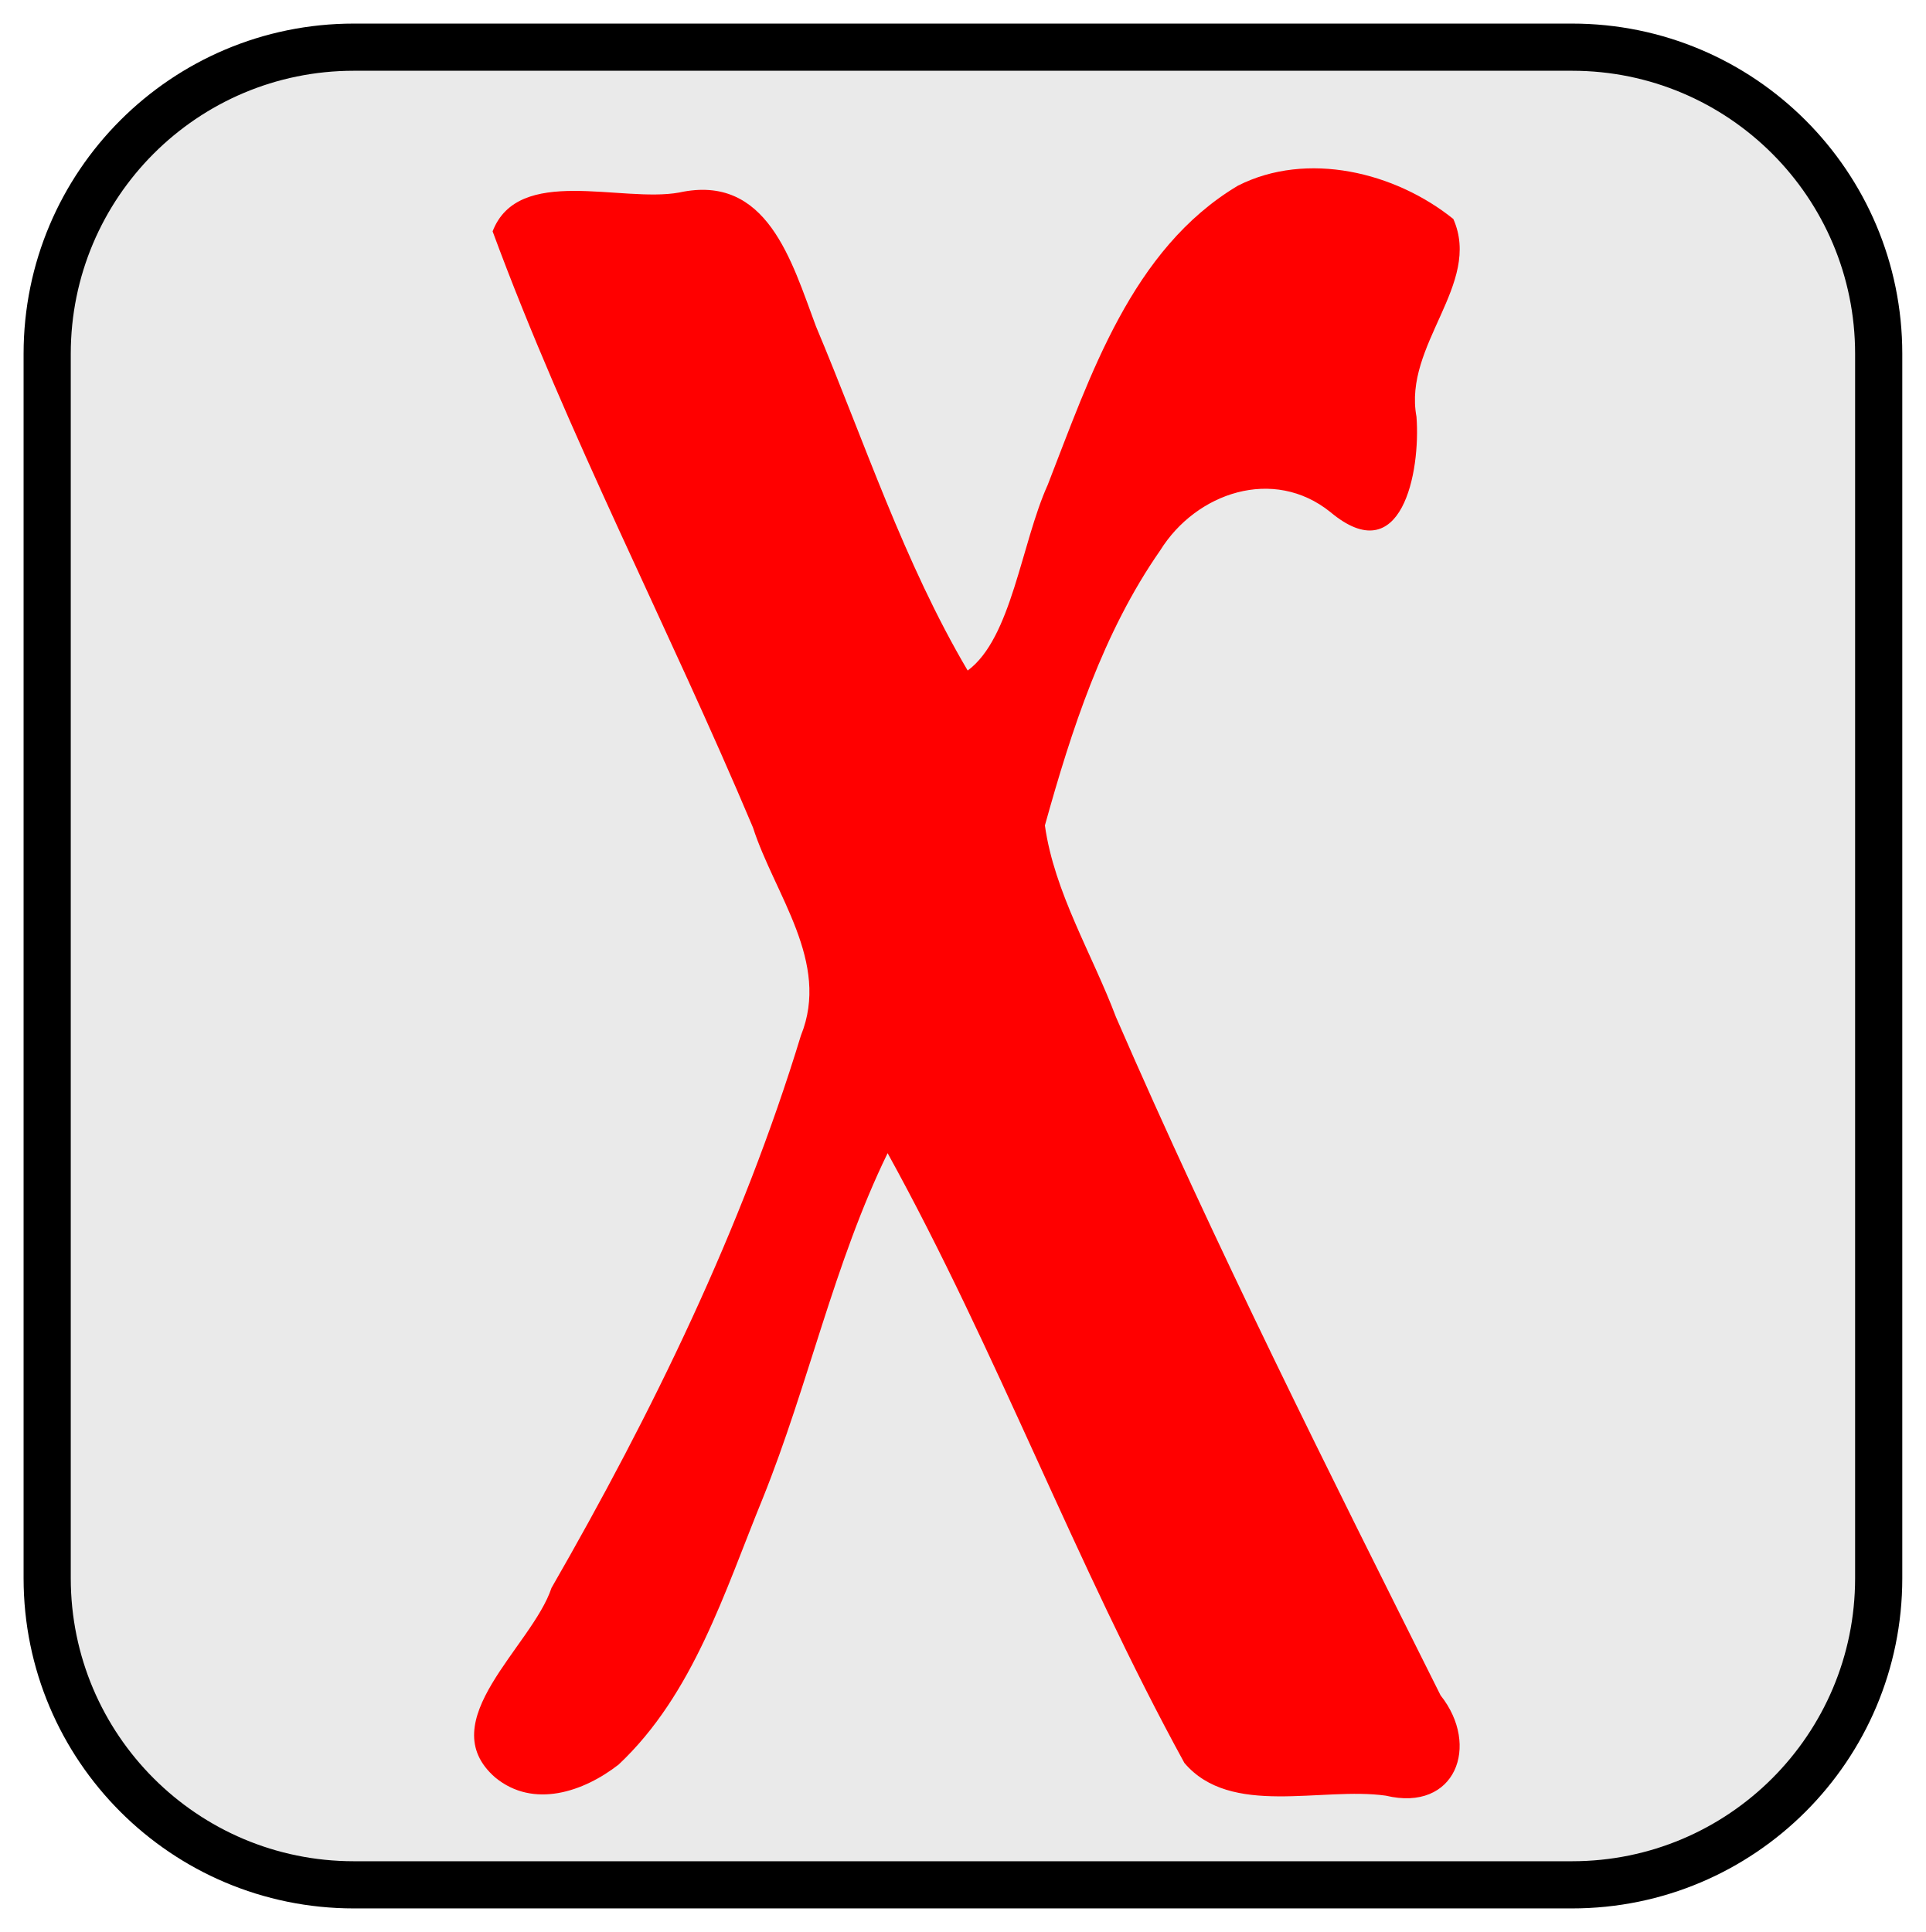
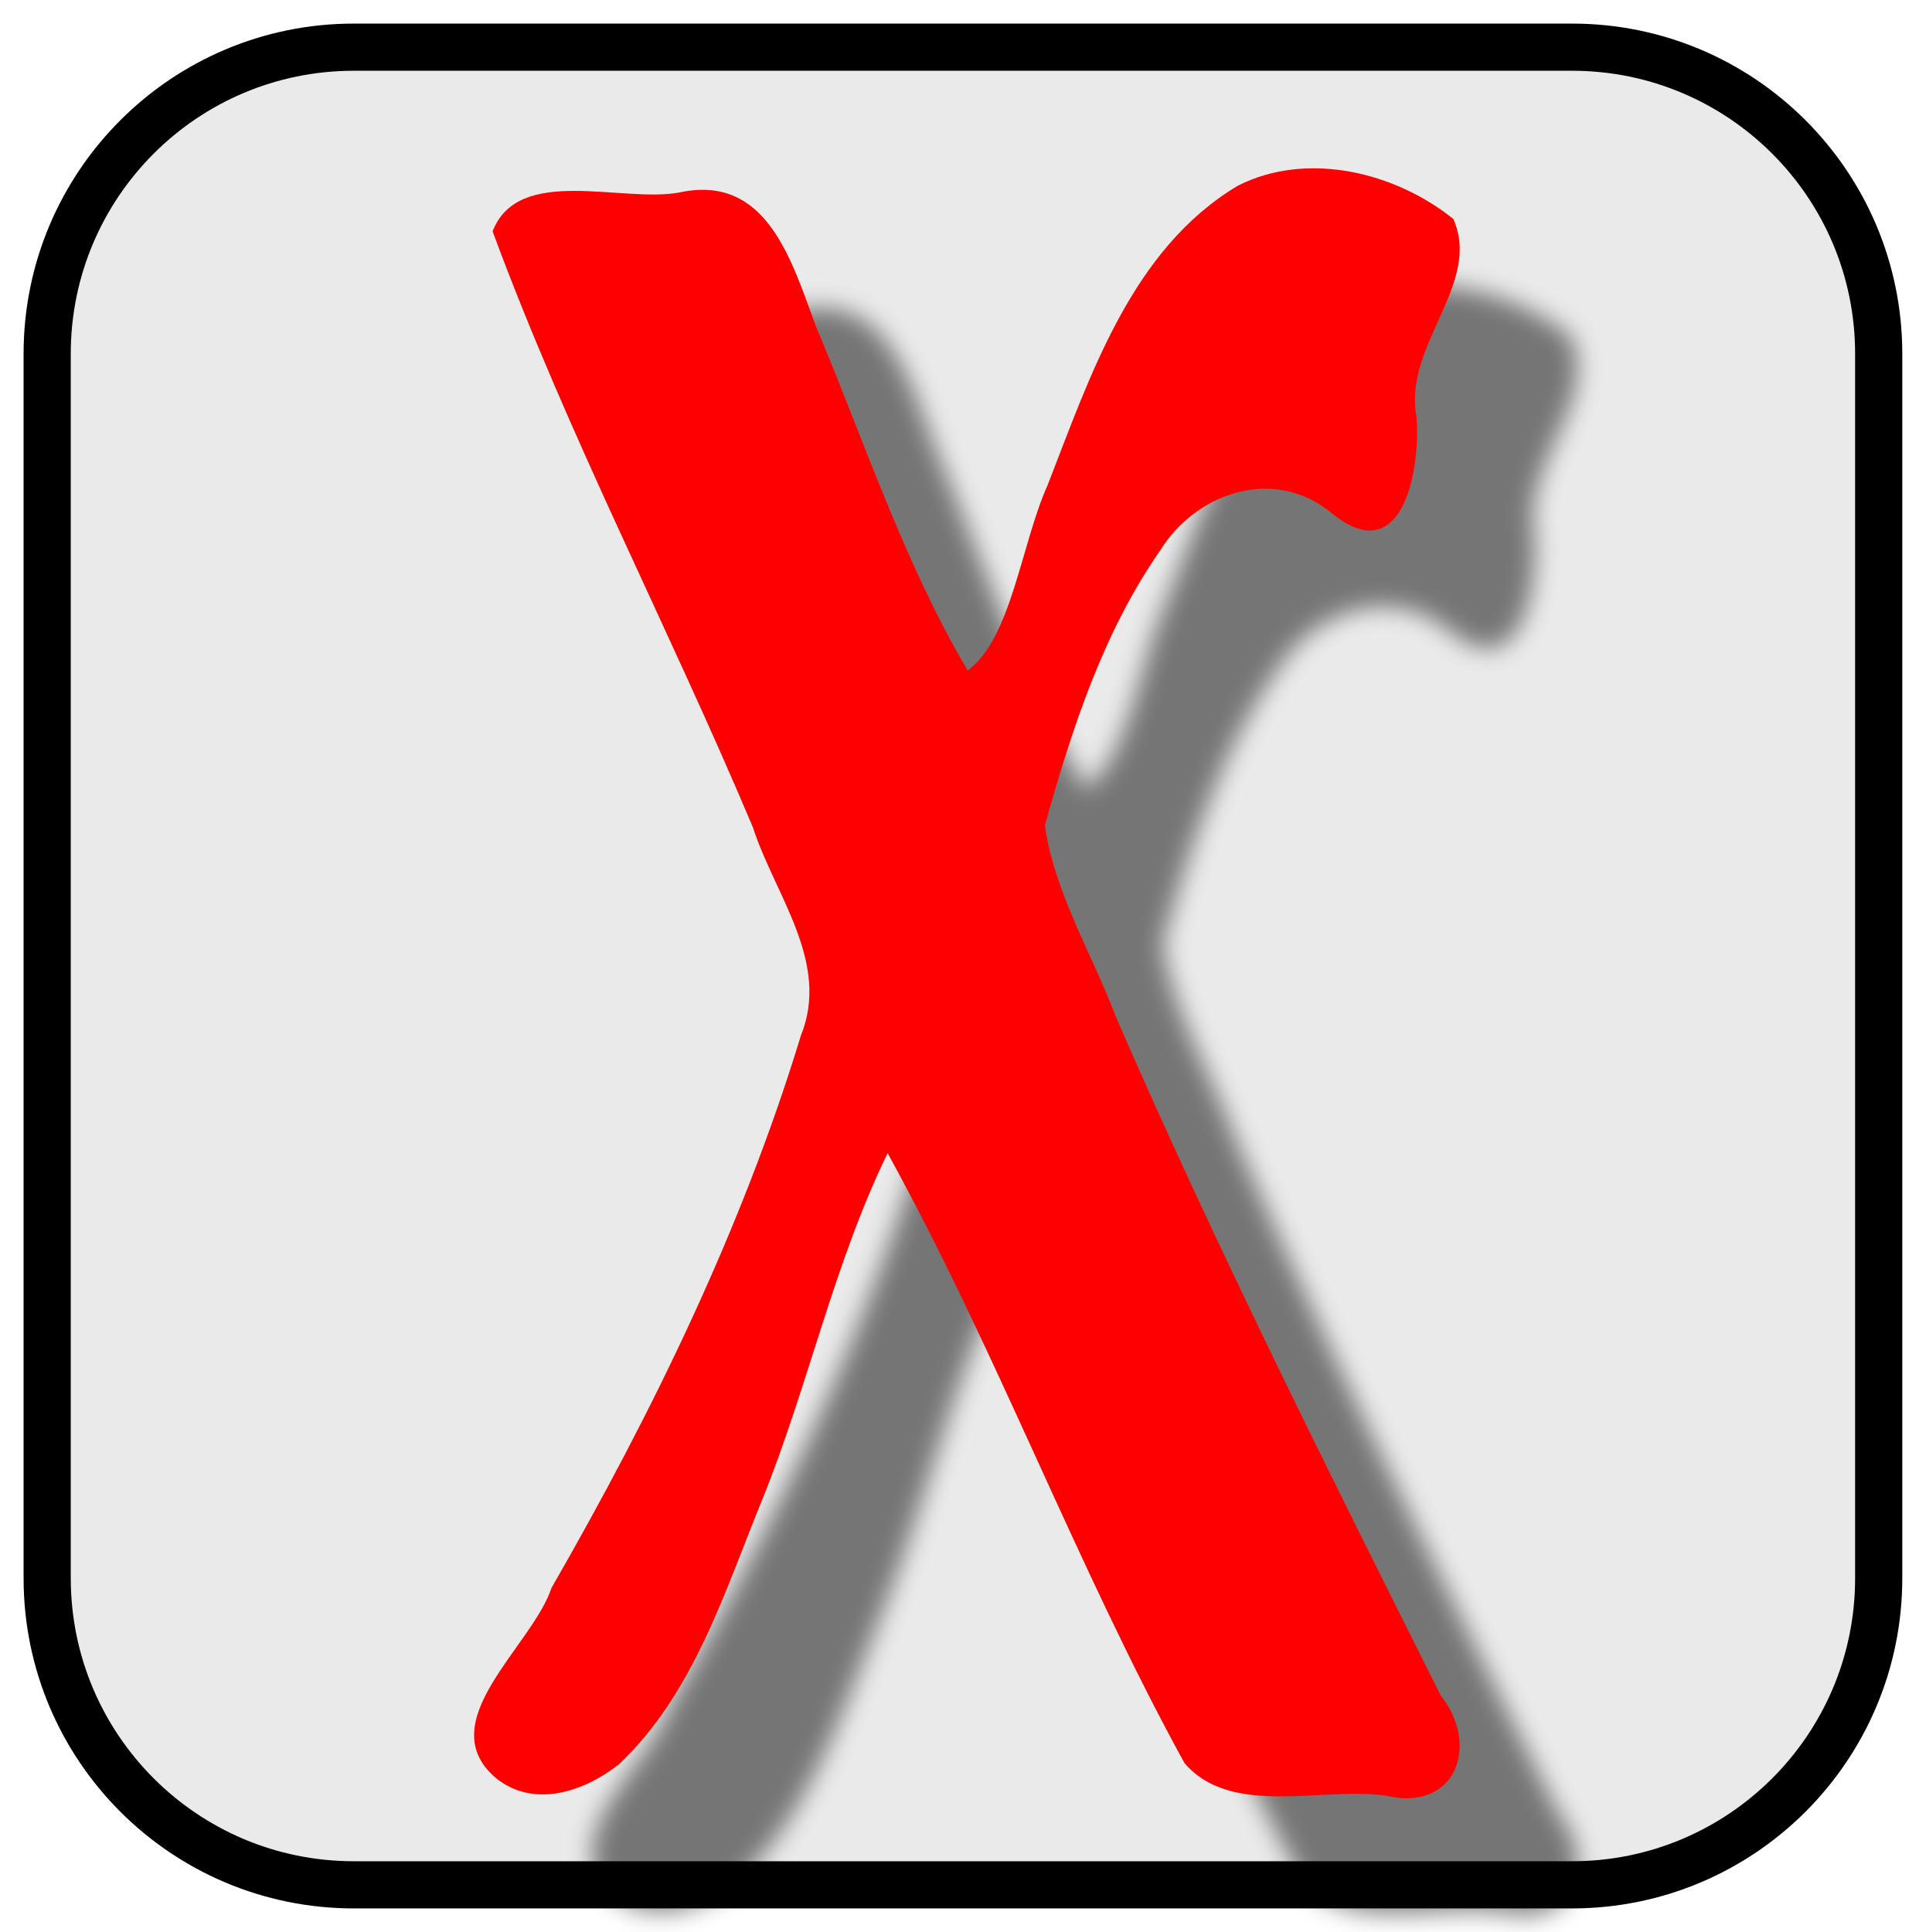
- <svg xmlns="http://www.w3.org/2000/svg" color-rendering="auto" color-interpolation="auto" text-rendering="auto" stroke-miterlimit="10" shape-rendering="auto" font-weight="normal" font-style="normal" font-size="12" image-rendering="auto" id="svg2998" version="1.1" width="163.293" height="163.828" style="font-size:12px;font-style:normal;font-weight:normal;fill:#000000;fill-opacity:1;stroke:#000000;stroke-width:1;stroke-linecap:square;stroke-linejoin:miter;stroke-miterlimit:10;stroke-opacity:1;stroke-dasharray:none;stroke-dashoffset:0;font-family:Dialog">
-   <defs id="genericDefs" />
+ <svg xmlns="http://www.w3.org/2000/svg" xmlns:xlink="http://www.w3.org/1999/xlink" color-rendering="auto" color-interpolation="auto" text-rendering="auto" stroke-miterlimit="10" shape-rendering="auto" font-weight="normal" font-style="normal" font-size="12" image-rendering="auto" id="svg2998" version="1.1" width="163.293" height="163.828" style="font-size:12px;font-style:normal;font-weight:normal;fill:#000000;fill-opacity:1;stroke:#000000;stroke-width:1;stroke-linecap:square;stroke-linejoin:miter;stroke-miterlimit:10;stroke-opacity:1;stroke-dasharray:none;stroke-dashoffset:0;font-family:Dialog">
+   <defs id="genericDefs">
+     <linearGradient id="linearGradient825">
+       <stop style="stop-color:#ff0000;stop-opacity:1;" offset="0" id="stop823" />
+     </linearGradient>
+     <linearGradient xlink:href="#linearGradient825" id="linearGradient827" x1="40.199" y1="83.38" x2="123.767" y2="83.38" gradientUnits="userSpaceOnUse" />
+     <filter style="color-interpolation-filters:sRGB;" id="filter1495" x="-0.029" y="-0.017" width="1.177" height="1.107">
+       <feFlood flood-opacity="0.498" flood-color="rgb(0,0,0)" result="flood" id="feFlood1485" />
+       <feComposite in="flood" in2="SourceGraphic" operator="in" result="composite1" id="feComposite1487" />
+       <feGaussianBlur in="composite1" stdDeviation="1" result="blur" id="feGaussianBlur1489" />
+       <feOffset dx="10" dy="10" result="offset" id="feOffset1491" />
+       <feComposite in="SourceGraphic" in2="offset" operator="over" result="composite2" id="feComposite1493" />
+     </filter>
+   </defs>
  <rect id="rect3055" width="155.293" height="155.828" x="4" y="4" ry="26" style="fill:#d8d8d8;fill-opacity:0.521;stroke:#000000;stroke-width:4;stroke-miterlimit:10;stroke-opacity:1;stroke-dasharray:none" />
-   <path style="fill:#ff0000;fill-opacity:1;stroke:none" d="m 41.99,150.726 c -5.457,-4.753 3.138,-11.124 4.77,-16.074 8.541,-14.856 16.144,-30.419 21.149,-46.845 2.52,-6.22 -2.232,-11.941 -4.067,-17.641 -7.134,-16.944 -15.71,-33.295 -22.074,-50.548 2.186,-5.651 10.916,-2.399 15.821,-3.293 7.467,-1.632 9.537,5.849 11.594,11.344 4.122,9.789 7.455,20.019 12.866,29.191 3.722,-2.739 4.536,-10.755 6.786,-15.745 3.615,-9.254 7.108,-19.987 16.127,-25.371 5.868,-2.972 13.339,-1.143 18.264,2.825 2.449,5.519 -4.264,10.668 -3.124,16.77 0.359,4.664 -1.248,13.154 -7.301,8.082 -4.815,-3.877 -11.377,-1.658 -14.429,3.252 -4.849,6.958 -7.521,15.218 -9.776,23.322 0.8,5.689 4.001,10.879 6.026,16.25 8.475,19.501 18.017,38.507 27.523,57.515 3.393,4.263 1.262,9.918 -4.64,8.507 -5.459,-0.772 -13.159,1.853 -17.084,-2.778 -9.216,-16.821 -15.905,-34.927 -25.161,-51.705 -4.545,9.329 -6.709,19.65 -10.587,29.274 -3.225,7.874 -5.859,16.594 -12.221,22.573 -2.946,2.297 -7.214,3.771 -10.461,1.096 z" id="path3051" />
+   <path style="fill:url(#linearGradient827);fill-opacity:1;stroke:none;filter:url(#filter1495)" d="m 41.99,150.726 c -5.457,-4.753 3.138,-11.124 4.77,-16.074 8.541,-14.856 16.144,-30.419 21.149,-46.845 2.52,-6.22 -2.232,-11.941 -4.067,-17.641 -7.134,-16.944 -15.71,-33.295 -22.074,-50.548 2.186,-5.651 10.916,-2.399 15.821,-3.293 7.467,-1.632 9.537,5.849 11.594,11.344 4.122,9.789 7.455,20.019 12.866,29.191 3.722,-2.739 4.536,-10.755 6.786,-15.745 3.615,-9.254 7.108,-19.987 16.127,-25.371 5.868,-2.972 13.339,-1.143 18.264,2.825 2.449,5.519 -4.264,10.668 -3.124,16.77 0.359,4.664 -1.248,13.154 -7.301,8.082 -4.815,-3.877 -11.377,-1.658 -14.429,3.252 -4.849,6.958 -7.521,15.218 -9.776,23.322 0.8,5.689 4.001,10.879 6.026,16.25 8.475,19.501 18.017,38.507 27.523,57.515 3.393,4.263 1.262,9.918 -4.64,8.507 -5.459,-0.772 -13.159,1.853 -17.084,-2.778 -9.216,-16.821 -15.905,-34.927 -25.161,-51.705 -4.545,9.329 -6.709,19.65 -10.587,29.274 -3.225,7.874 -5.859,16.594 -12.221,22.573 -2.946,2.297 -7.214,3.771 -10.461,1.096 z" id="path3051" />
</svg>
